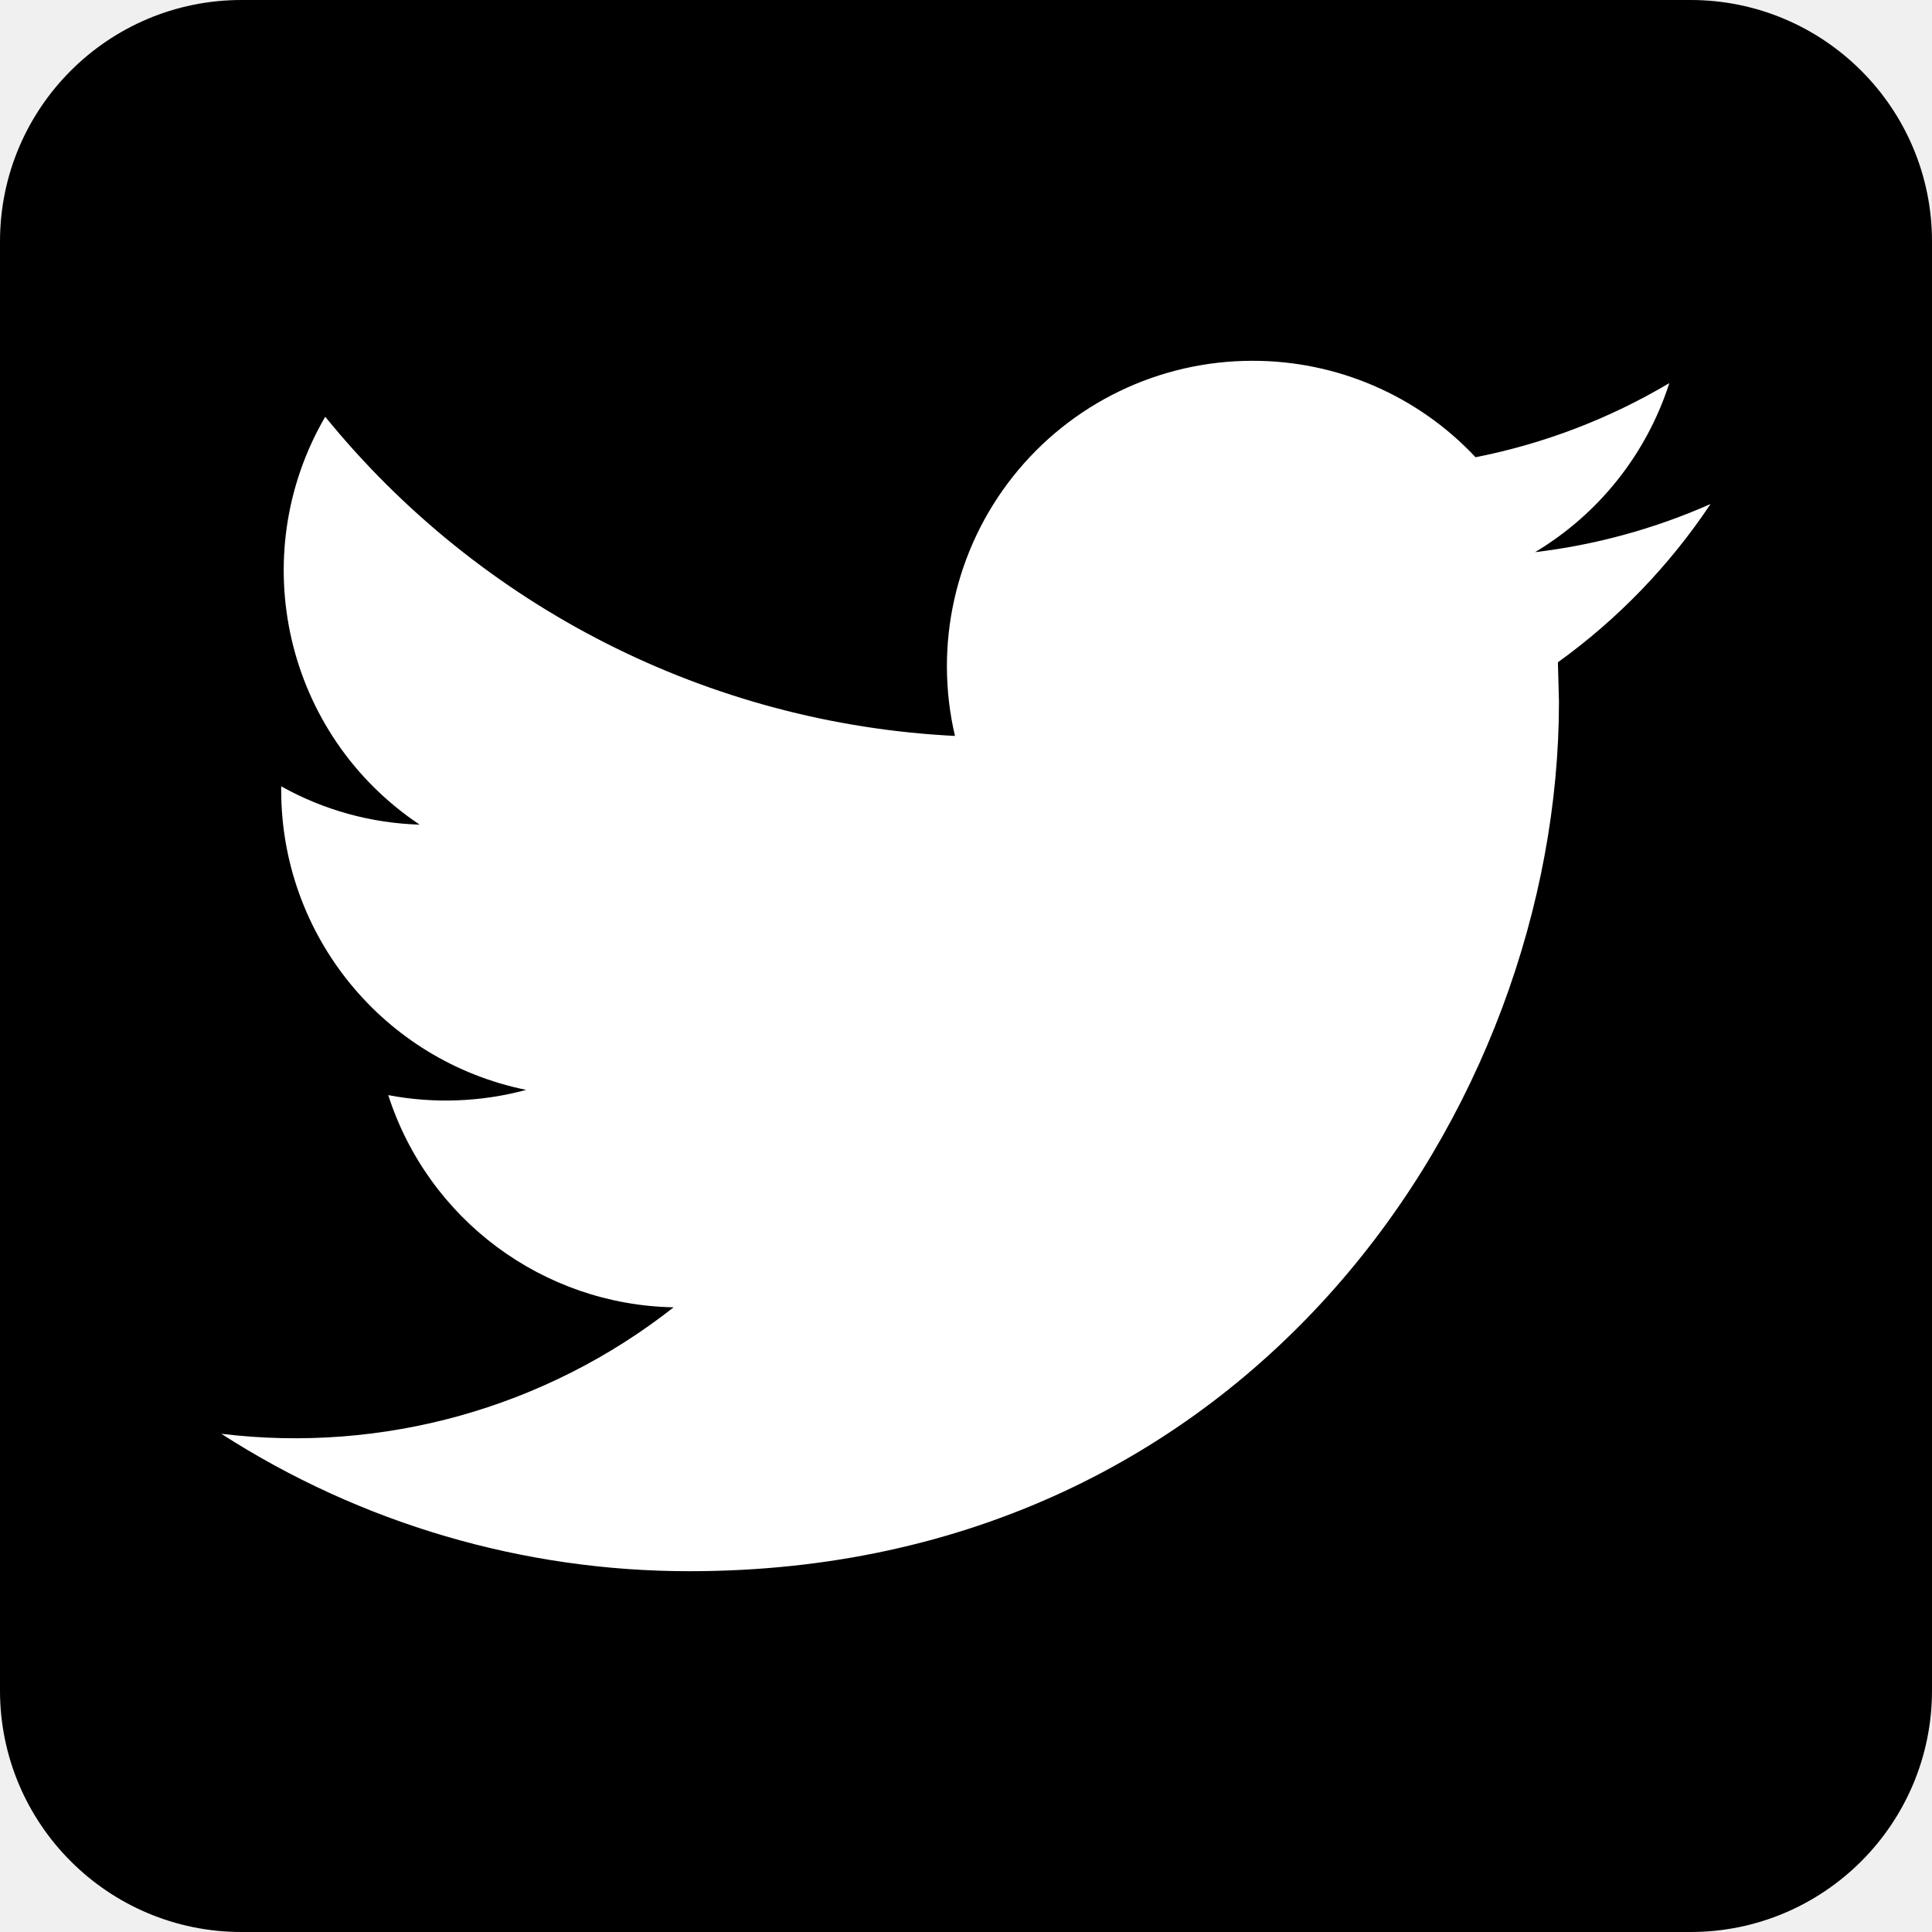
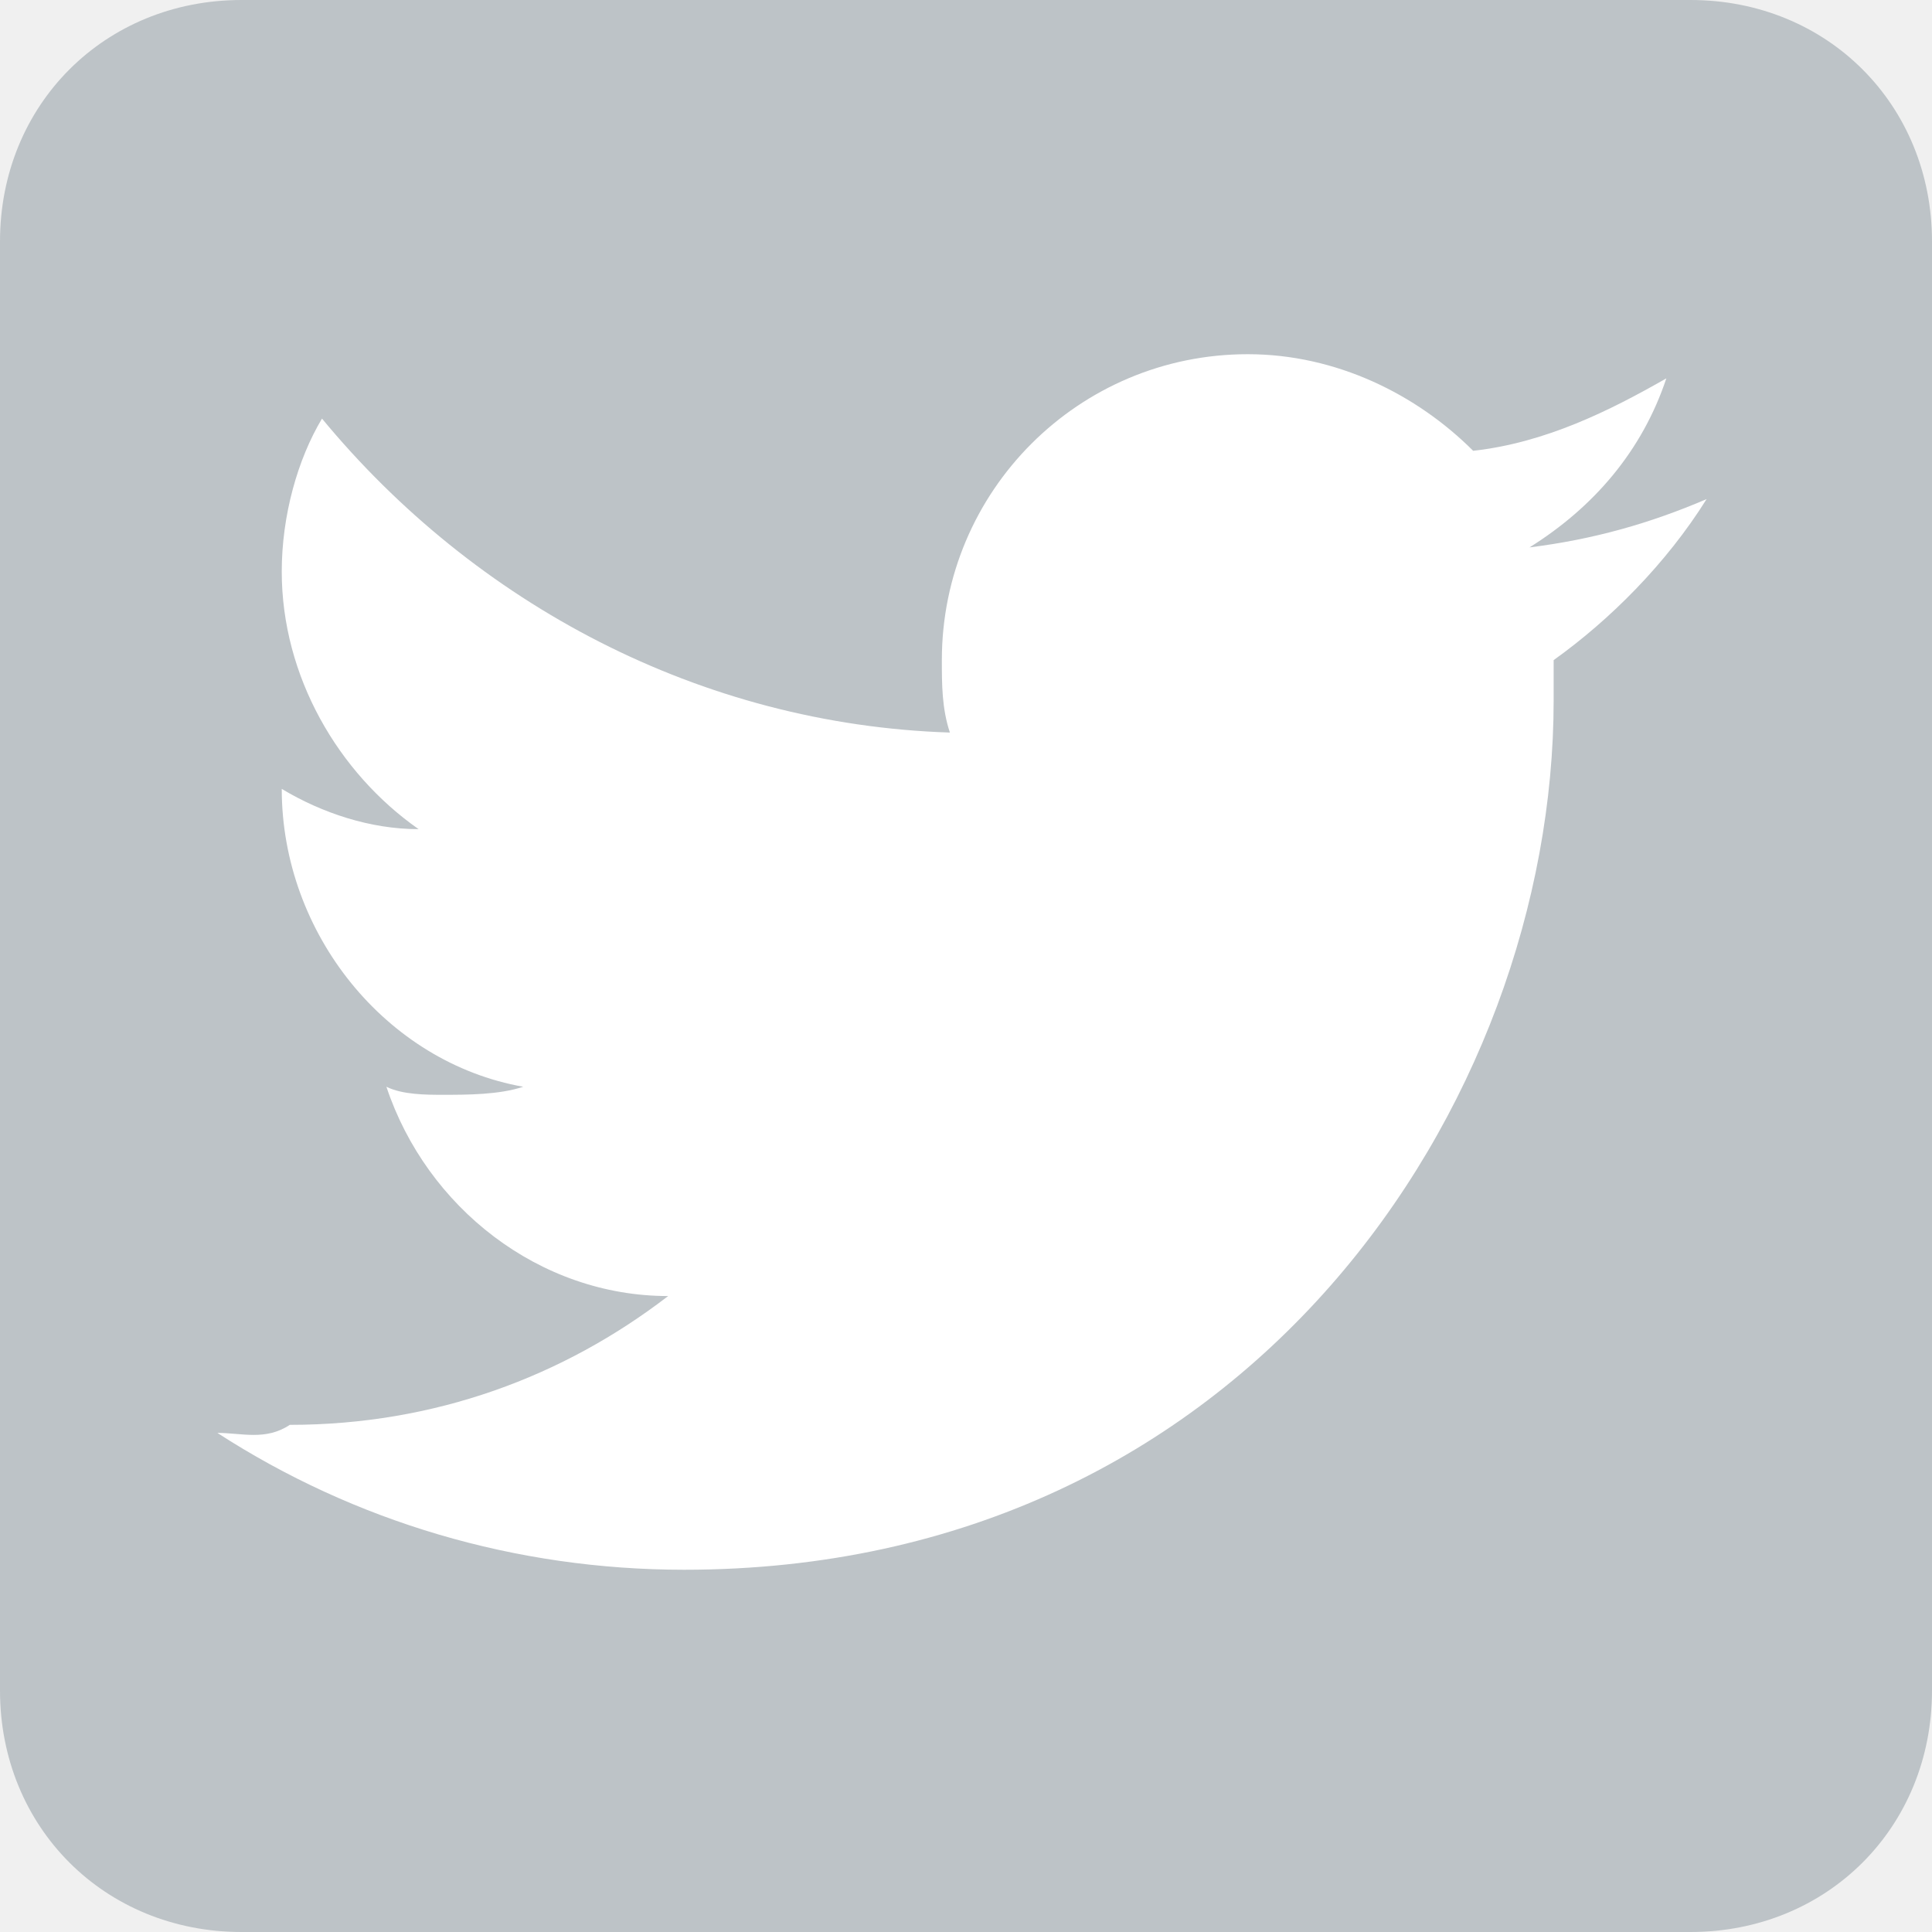
<svg xmlns="http://www.w3.org/2000/svg" viewBox="0 0 24 24">
-   <path d="M24 21a3 3 0 0 1-3 3H3a3 3 0 0 1-3-3V3a3 3 0 0 1 3-3h18a3 3 0 0 1 3 3v18z" />
-   <path fill="#fff" d="M2.749 17.811a10.736 10.736 0 0 0 5.818 1.707c6.981 0 10.799-5.785 10.799-10.8l-.013-.491a7.655 7.655 0 0 0 1.896-1.966 7.603 7.603 0 0 1-2.18.598 3.801 3.801 0 0 0 1.668-2.1 7.583 7.583 0 0 1-2.407.921 3.789 3.789 0 0 0-2.771-1.198 3.794 3.794 0 0 0-3.696 4.66A10.775 10.775 0 0 1 4.04 5.177a3.797 3.797 0 0 0 1.173 5.067 3.753 3.753 0 0 1-1.72-.476v.047a3.8 3.8 0 0 0 3.044 3.724 3.83 3.83 0 0 1-1.714.065 3.8 3.8 0 0 0 3.545 2.636 7.604 7.604 0 0 1-5.619 1.571" />
+   <path d="M24 21c0 1.7-1.3 3-3 3H3c-1.7 0-3-1.3-3-3V3c0-1.7 1.3-3 3-3h18c1.7 0 3 1.3 3 3v18z" fill="#bdc3c7" />
+   <path d="M2.7 17.8c1.7 1.1 3.7 1.7 5.8 1.7 7 0 10.8-5.8 10.8-10.8v-.5c.7-.5 1.4-1.2 1.9-2-.7.3-1.4.5-2.2.6.8-.5 1.4-1.2 1.7-2.1-.7.4-1.5.8-2.4.9-.7-.7-1.7-1.2-2.8-1.2-2.1 0-3.8 1.7-3.8 3.8 0 .3 0 .6.1.9C8.7 9 5.9 7.5 4 5.2c-.3.5-.5 1.2-.5 1.9 0 1.3.7 2.5 1.7 3.2-.6 0-1.2-.2-1.7-.5 0 1.8 1.3 3.4 3 3.7-.3.1-.7.1-1 .1-.2 0-.5 0-.7-.1.5 1.5 1.9 2.6 3.5 2.6-1.3 1-2.9 1.6-4.7 1.6-.3.2-.6.1-.9.1" fill="#fff" />
</svg>
